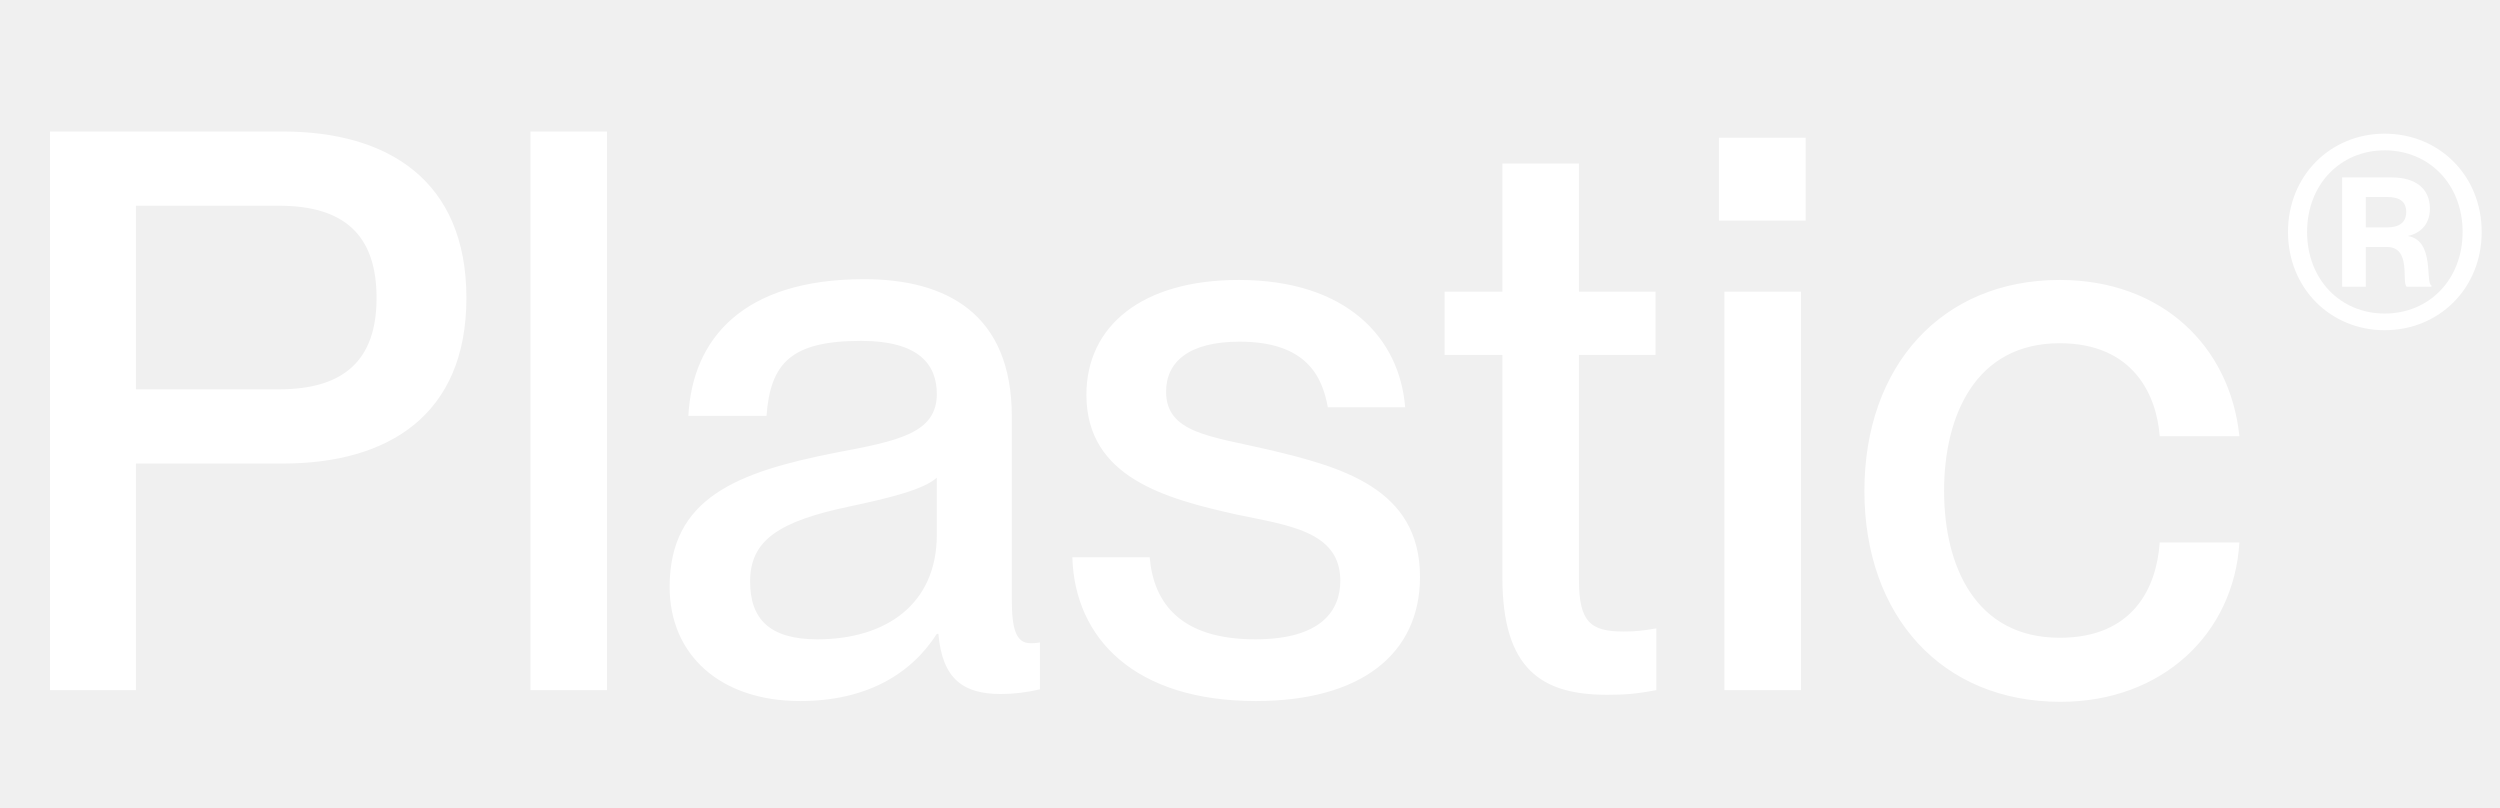
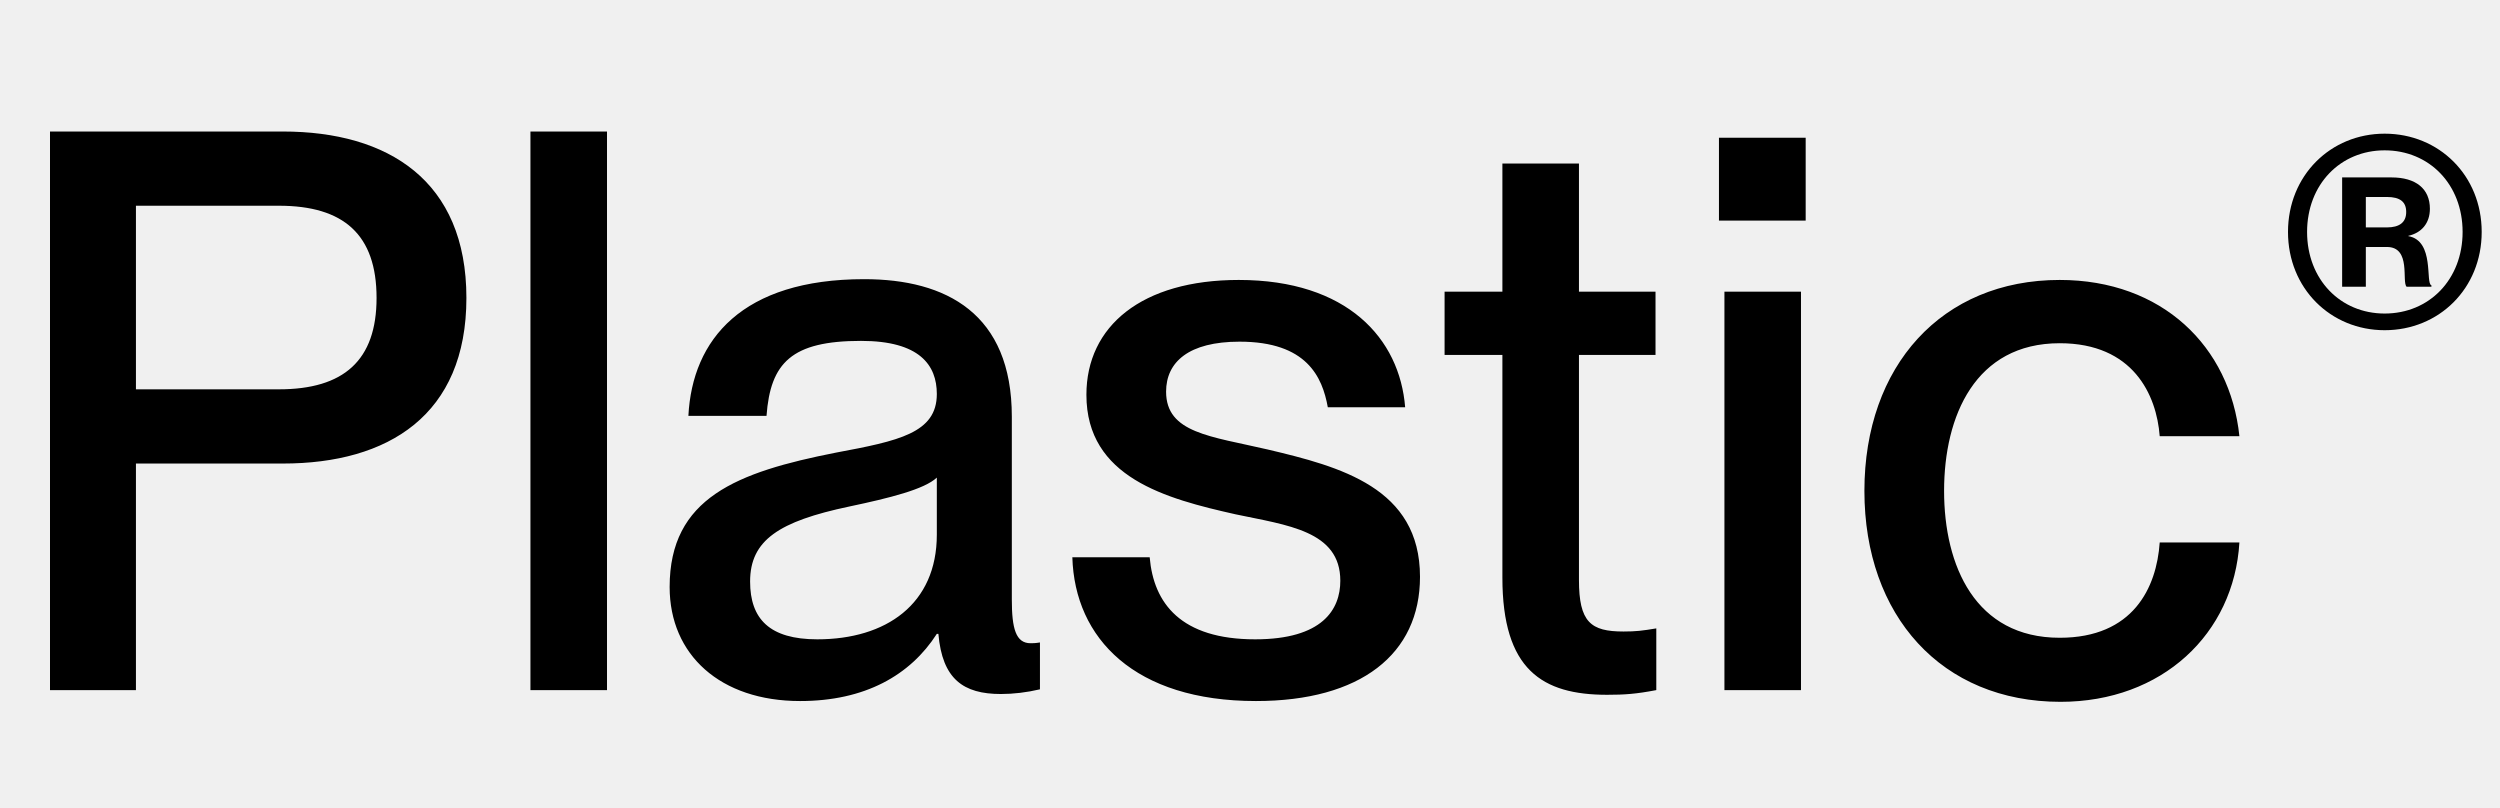
<svg xmlns="http://www.w3.org/2000/svg" width="96" height="31" viewBox="0 0 96 31" fill="none">
-   <path d="M1.92 26.5H5.22V17.8H10.86C14.91 17.8 17.91 15.94 17.91 11.44C17.91 6.94 14.91 5.05 10.86 5.05H1.92V26.5ZM5.22 14.95V7.9H10.71C13.2 7.9 14.46 9.01 14.46 11.44C14.46 13.84 13.2 14.95 10.71 14.95H5.22ZM20.369 5.05V26.5H23.309V5.05H20.369ZM30.724 26.92C33.214 26.92 34.954 25.93 35.974 24.34H36.034C36.184 26.08 36.994 26.65 38.434 26.65C38.914 26.65 39.424 26.59 39.934 26.47V24.67C39.754 24.7 39.664 24.7 39.574 24.7C39.004 24.7 38.854 24.13 38.854 23.02V16C38.854 12.04 36.334 10.72 33.184 10.72C28.504 10.72 26.584 13.03 26.434 15.97H29.434C29.584 13.93 30.394 13.09 33.064 13.09C35.314 13.09 35.974 14.02 35.974 15.13C35.974 16.63 34.504 16.93 32.104 17.38C28.294 18.13 25.714 19.12 25.714 22.54C25.714 25.15 27.664 26.92 30.724 26.92ZM31.384 24.55C29.554 24.55 28.804 23.77 28.804 22.33C28.804 20.74 29.914 20.02 32.614 19.45C34.174 19.12 35.494 18.79 35.974 18.34V20.53C35.974 23.2 34.024 24.55 31.384 24.55ZM48.678 17.26C46.488 16.75 44.778 16.63 44.778 15.04C44.778 13.9 45.648 13.12 47.598 13.12C50.178 13.12 50.778 14.47 50.988 15.64H53.958C53.748 13 51.738 10.75 47.568 10.75C43.848 10.75 41.718 12.52 41.718 15.16C41.718 18.34 44.778 19.15 47.448 19.75C49.428 20.17 51.468 20.38 51.468 22.3C51.468 23.41 50.778 24.55 48.198 24.55C45.348 24.55 44.298 23.17 44.148 21.4H41.178C41.268 24.52 43.578 26.92 48.228 26.92C52.248 26.92 54.528 25.12 54.528 22.15C54.528 18.73 51.468 17.92 48.678 17.26ZM55.472 11.2V13.63H57.692V22.18C57.692 25.72 59.222 26.68 61.712 26.68C62.372 26.68 62.822 26.65 63.602 26.5V24.13C63.062 24.22 62.822 24.25 62.342 24.25C61.082 24.25 60.632 23.89 60.632 22.27V13.63H63.572V11.2H60.632V6.28H57.692V11.2H55.472ZM66.008 5.29V8.47H69.338V5.29H66.008ZM66.218 11.2V26.5H69.158V11.2H66.218ZM82.933 16.75H85.993C85.633 13.3 83.023 10.75 79.093 10.75C74.563 10.75 71.593 14.05 71.593 18.85C71.593 23.65 74.563 26.95 79.123 26.95C83.023 26.95 85.783 24.34 85.993 20.83H82.933C82.813 22.57 81.913 24.49 79.093 24.49C75.853 24.49 74.653 21.73 74.653 18.85C74.653 15.97 75.853 13.18 79.093 13.18C81.913 13.18 82.813 15.16 82.933 16.75Z" fill="white" />
-   <path d="M91.57 12.68C93.66 12.68 95.297 11.074 95.297 8.907C95.297 6.739 93.66 5.133 91.57 5.133C89.496 5.133 87.859 6.739 87.859 8.907C87.859 11.074 89.496 12.68 91.57 12.68ZM91.57 12.04C89.871 12.04 88.592 10.731 88.592 8.907C88.592 7.082 89.871 5.773 91.57 5.773C93.285 5.773 94.564 7.082 94.564 8.907C94.564 10.731 93.285 12.04 91.57 12.04Z" fill="white" />
-   <path d="M89.938 11.011H90.848V9.484H91.658C92.603 9.484 92.216 10.835 92.415 11.011H93.367V10.958C93.126 10.887 93.502 9.249 92.48 9.067V9.056C92.979 8.944 93.308 8.58 93.308 8.016C93.308 7.247 92.768 6.813 91.834 6.813H89.938V11.011ZM90.848 7.564H91.658C92.163 7.564 92.398 7.752 92.398 8.14C92.398 8.539 92.14 8.733 91.652 8.733H90.848V7.564Z" fill="white" />
+   <path d="M1.92 26.5H5.22V17.8H10.86C14.91 17.8 17.91 15.94 17.91 11.44C17.91 6.94 14.91 5.05 10.86 5.05H1.92V26.5ZM5.22 14.95V7.9H10.71C13.2 7.9 14.46 9.01 14.46 11.44C14.46 13.84 13.2 14.95 10.71 14.95H5.22ZM20.369 5.05V26.5H23.309V5.05H20.369ZM30.724 26.92C33.214 26.92 34.954 25.93 35.974 24.34H36.034C36.184 26.08 36.994 26.65 38.434 26.65C38.914 26.65 39.424 26.59 39.934 26.47V24.67C39.754 24.7 39.664 24.7 39.574 24.7C39.004 24.7      38.854 24.13 38.854 23.02V16C38.854 12.04 36.334 10.72 33.184 10.72C28.504 10.72 26.584 13.03 26.434 15.97H29.434C29.584 13.93 30.394 13.09 33.064 13.09C35.314 13.09 35.974 14.02 35.974 15.13C35.974 16.63 34.504 16.93 32.104 17.38C28.294 18.13 25.714 19.12 25.714 22.54C25.714 25.15 27.664 26.92 30.724 26.92ZM31.384 24.55C29.554 24.55 28.804 23.77 28.804 22.33C28.804 20.74 29.914 20.02 32.614 19.45C34.174 19.12 35.494 18.79 35.974 18.34V20.53C35.974 23.2 34.024 24.55 31.384 24.55ZM48.678      17.26C46.488 16.75 44.778 16.63 44.778 15.04C44.778 13.9 45.648 13.12 47.598 13.12C50.178 13.12 50.778 14.47 50.988 15.64H53.958C53.748 13 51.738 10.75 47.568 10.75C43.848 10.75 41.718 12.52 41.718 15.16C41.718 18.34 44.778 19.15 47.448 19.75C49.428 20.17 51.468 20.38 51.468 22.3C51.468 23.41 50.778 24.55 48.198 24.55C45.348 24.55 44.298 23.17 44.148 21.4H41.178C41.268 24.52 43.578 26.92 48.228 26.92C52.248 26.92 54.528 25.12 54.528 22.15C54.528 18.73 51.468 17.92 48.678 17.26ZM55.472      11.2V13.63H57.692V22.18C57.692 25.72 59.222 26.68 61.712 26.68C62.372 26.68 62.822 26.65 63.602 26.5V24.13C63.062 24.22 62.822 24.25 62.342 24.25C61.082 24.25 60.632 23.89 60.632 22.27V13.63H63.572V11.2H60.632V6.28H57.692V11.2H55.472ZM66.008 5.29V8.47H69.338V5.29H66.008ZM66.218 11.2V26.5H69.158V11.2H66.218ZM82.933 16.75H85.993C85.633 13.3 83.023 10.75 79.093 10.75C74.563 10.75 71.593 14.05 71.593 18.85C71.593 23.65 74.563 26.95 79.123 26.95C83.023 26.95 85.783 24.34 85.993      20.83H82.933C82.813 22.57 81.913 24.49 79.093 24.49C75.853 24.49 74.653 21.73 74.653 18.85C74.653 15.97 75.853 13.18 79.093 13.18C81.913 13.18 82.813 15.16 82.933 16.75Z" fill="black" />
+   <path d="M91.57 12.68C93.66 12.68 95.297 11.074 95.297 8.907C95.297 6.739 93.66 5.133 91.57 5.133C89.496 5.133 87.859 6.739 87.859 8.907C87.859 11.074 89.496 12.68 91.57 12.68ZM91.57 12.04C89.871 12.04 88.592 10.731 88.592 8.907C88.592 7.082 89.871 5.773 91.57 5.773C93.285 5.773 94.564 7.082 94.564 8.907C94.564 10.731 93.285 12.04 91.57 12.04Z" fill="black" />
+   <path d="M89.938 11.011H90.848V9.484H91.658C92.603 9.484 92.216 10.835 92.415 11.011H93.367V10.958C93.126 10.887 93.502 9.249 92.48 9.067V9.056C92.979 8.944 93.308 8.58 93.308 8.016C93.308 7.247 92.768 6.813 91.834 6.813H89.938V11.011ZM90.848 7.564H91.658C92.163 7.564 92.398 7.752 92.398 8.14C92.398 8.539 92.14 8.733 91.652 8.733H90.848V7.564Z" fill="black" />
</svg>
